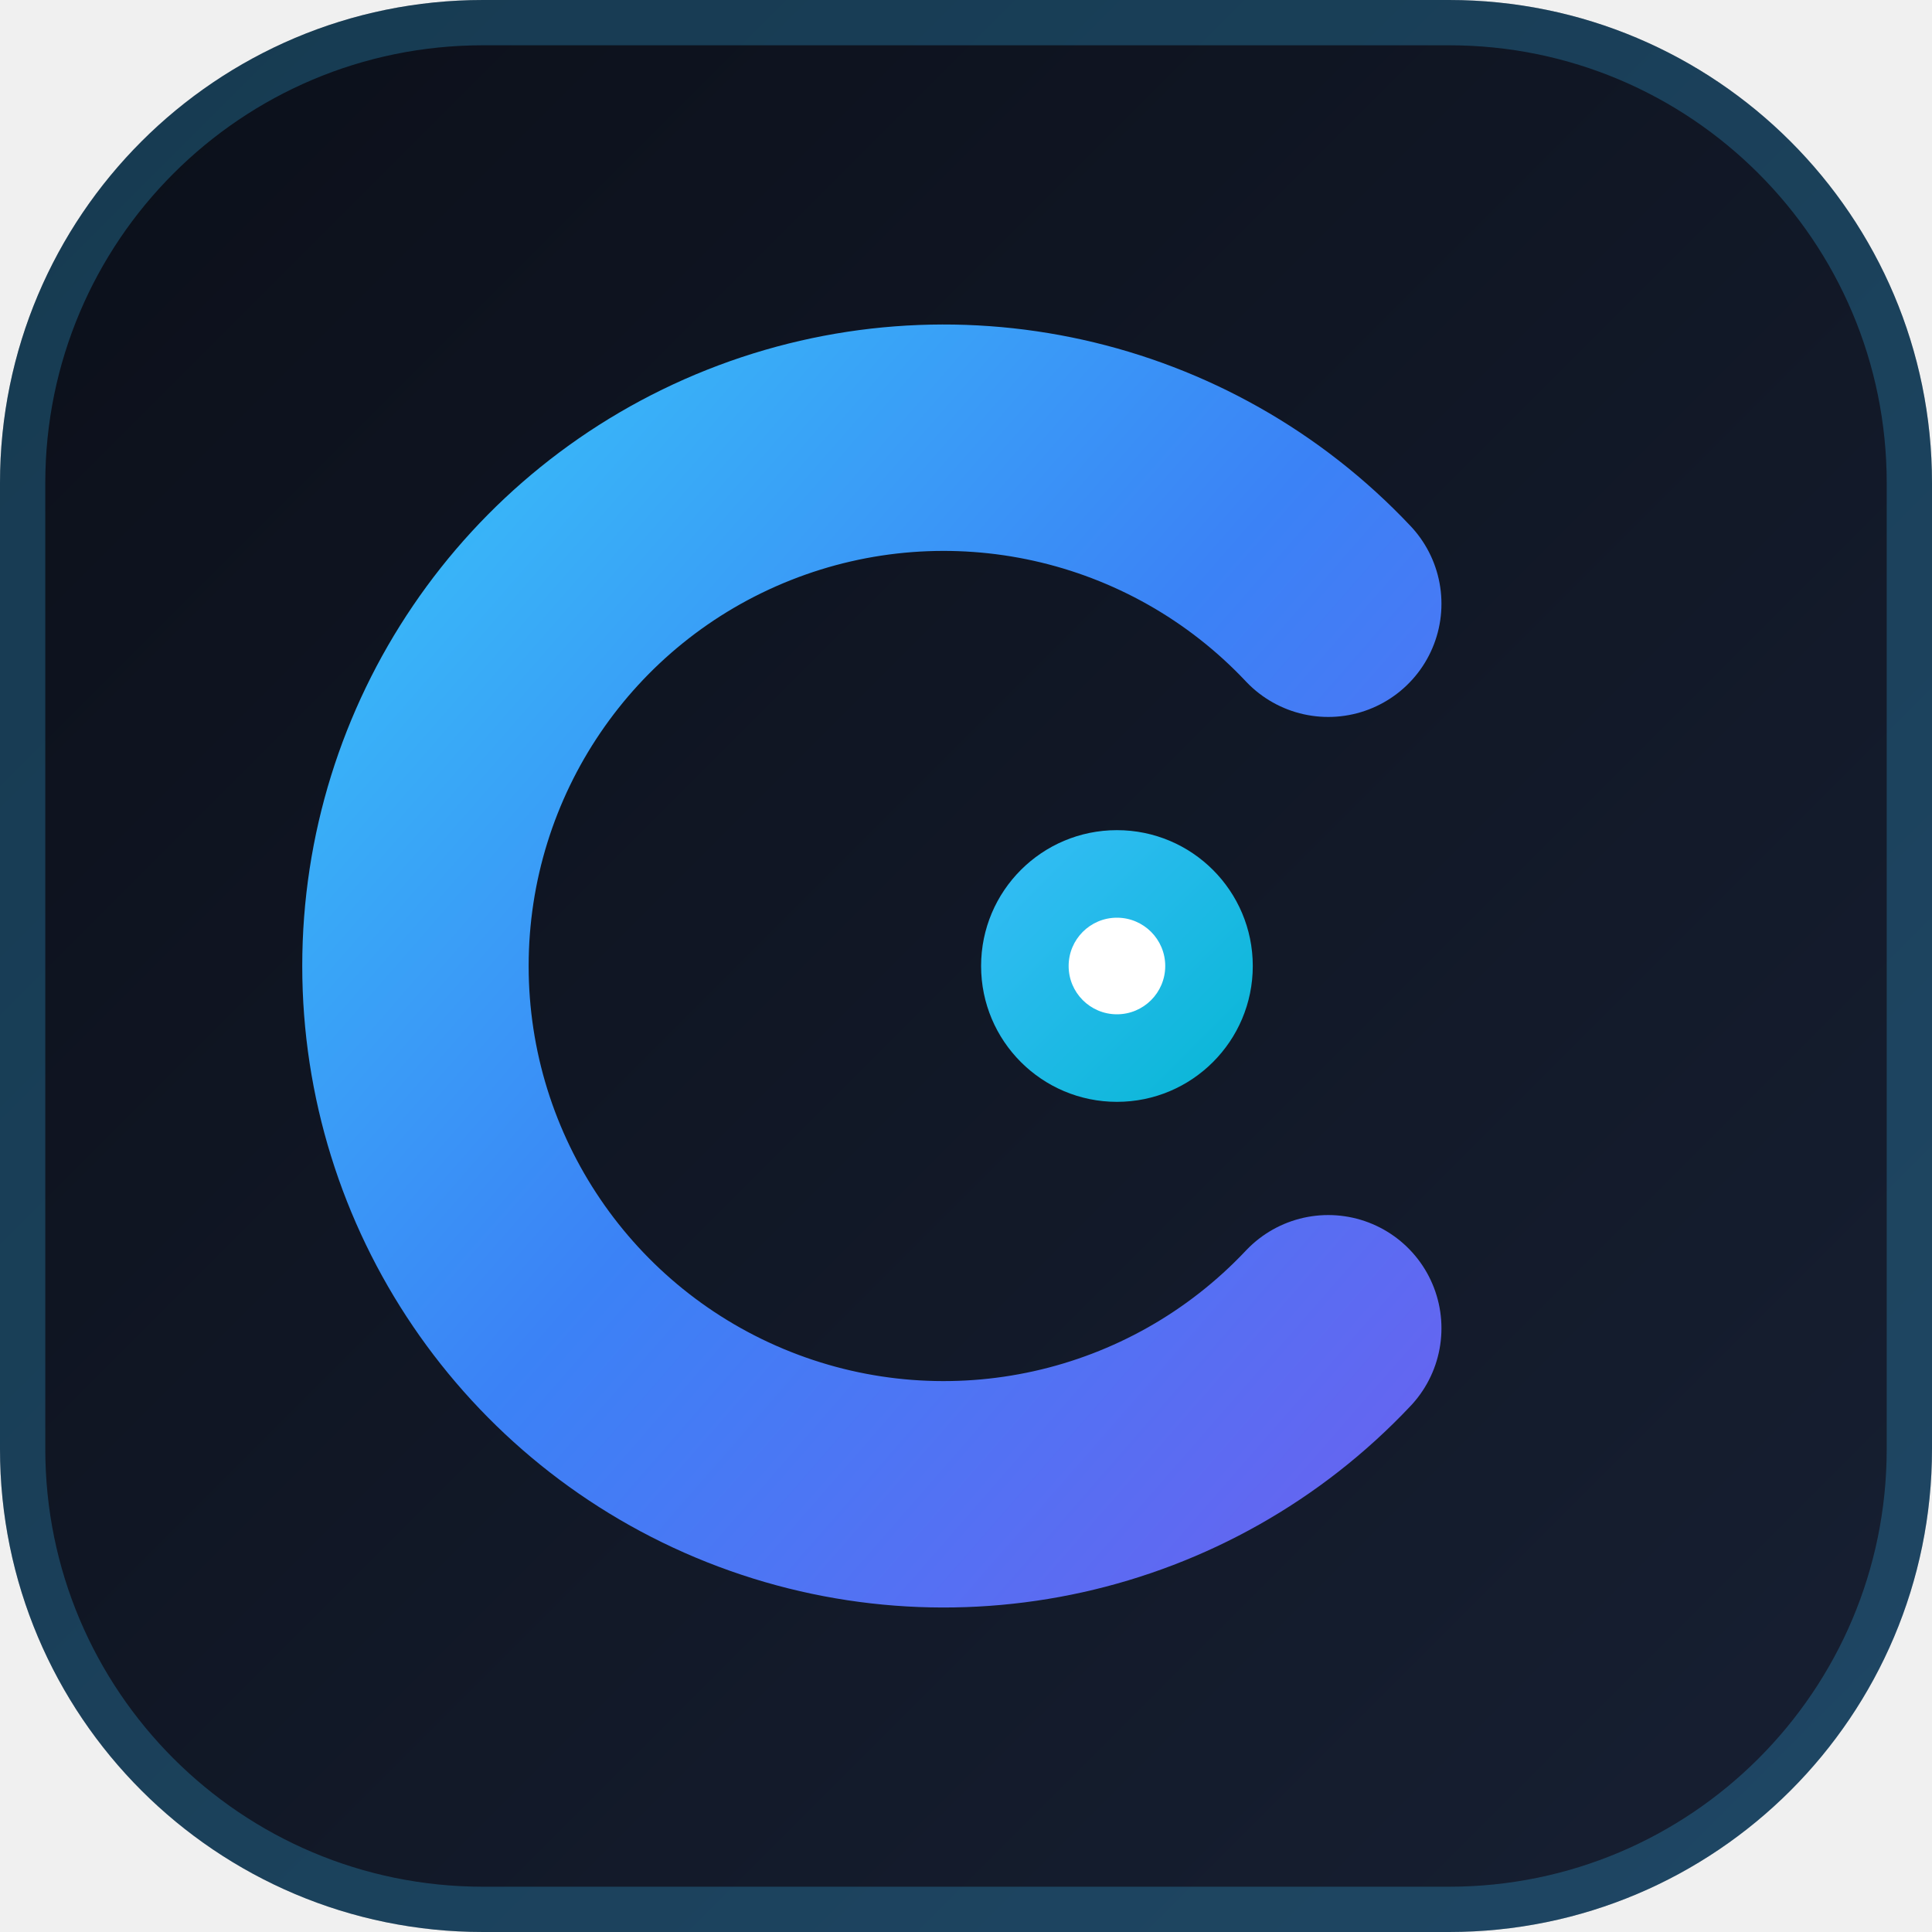
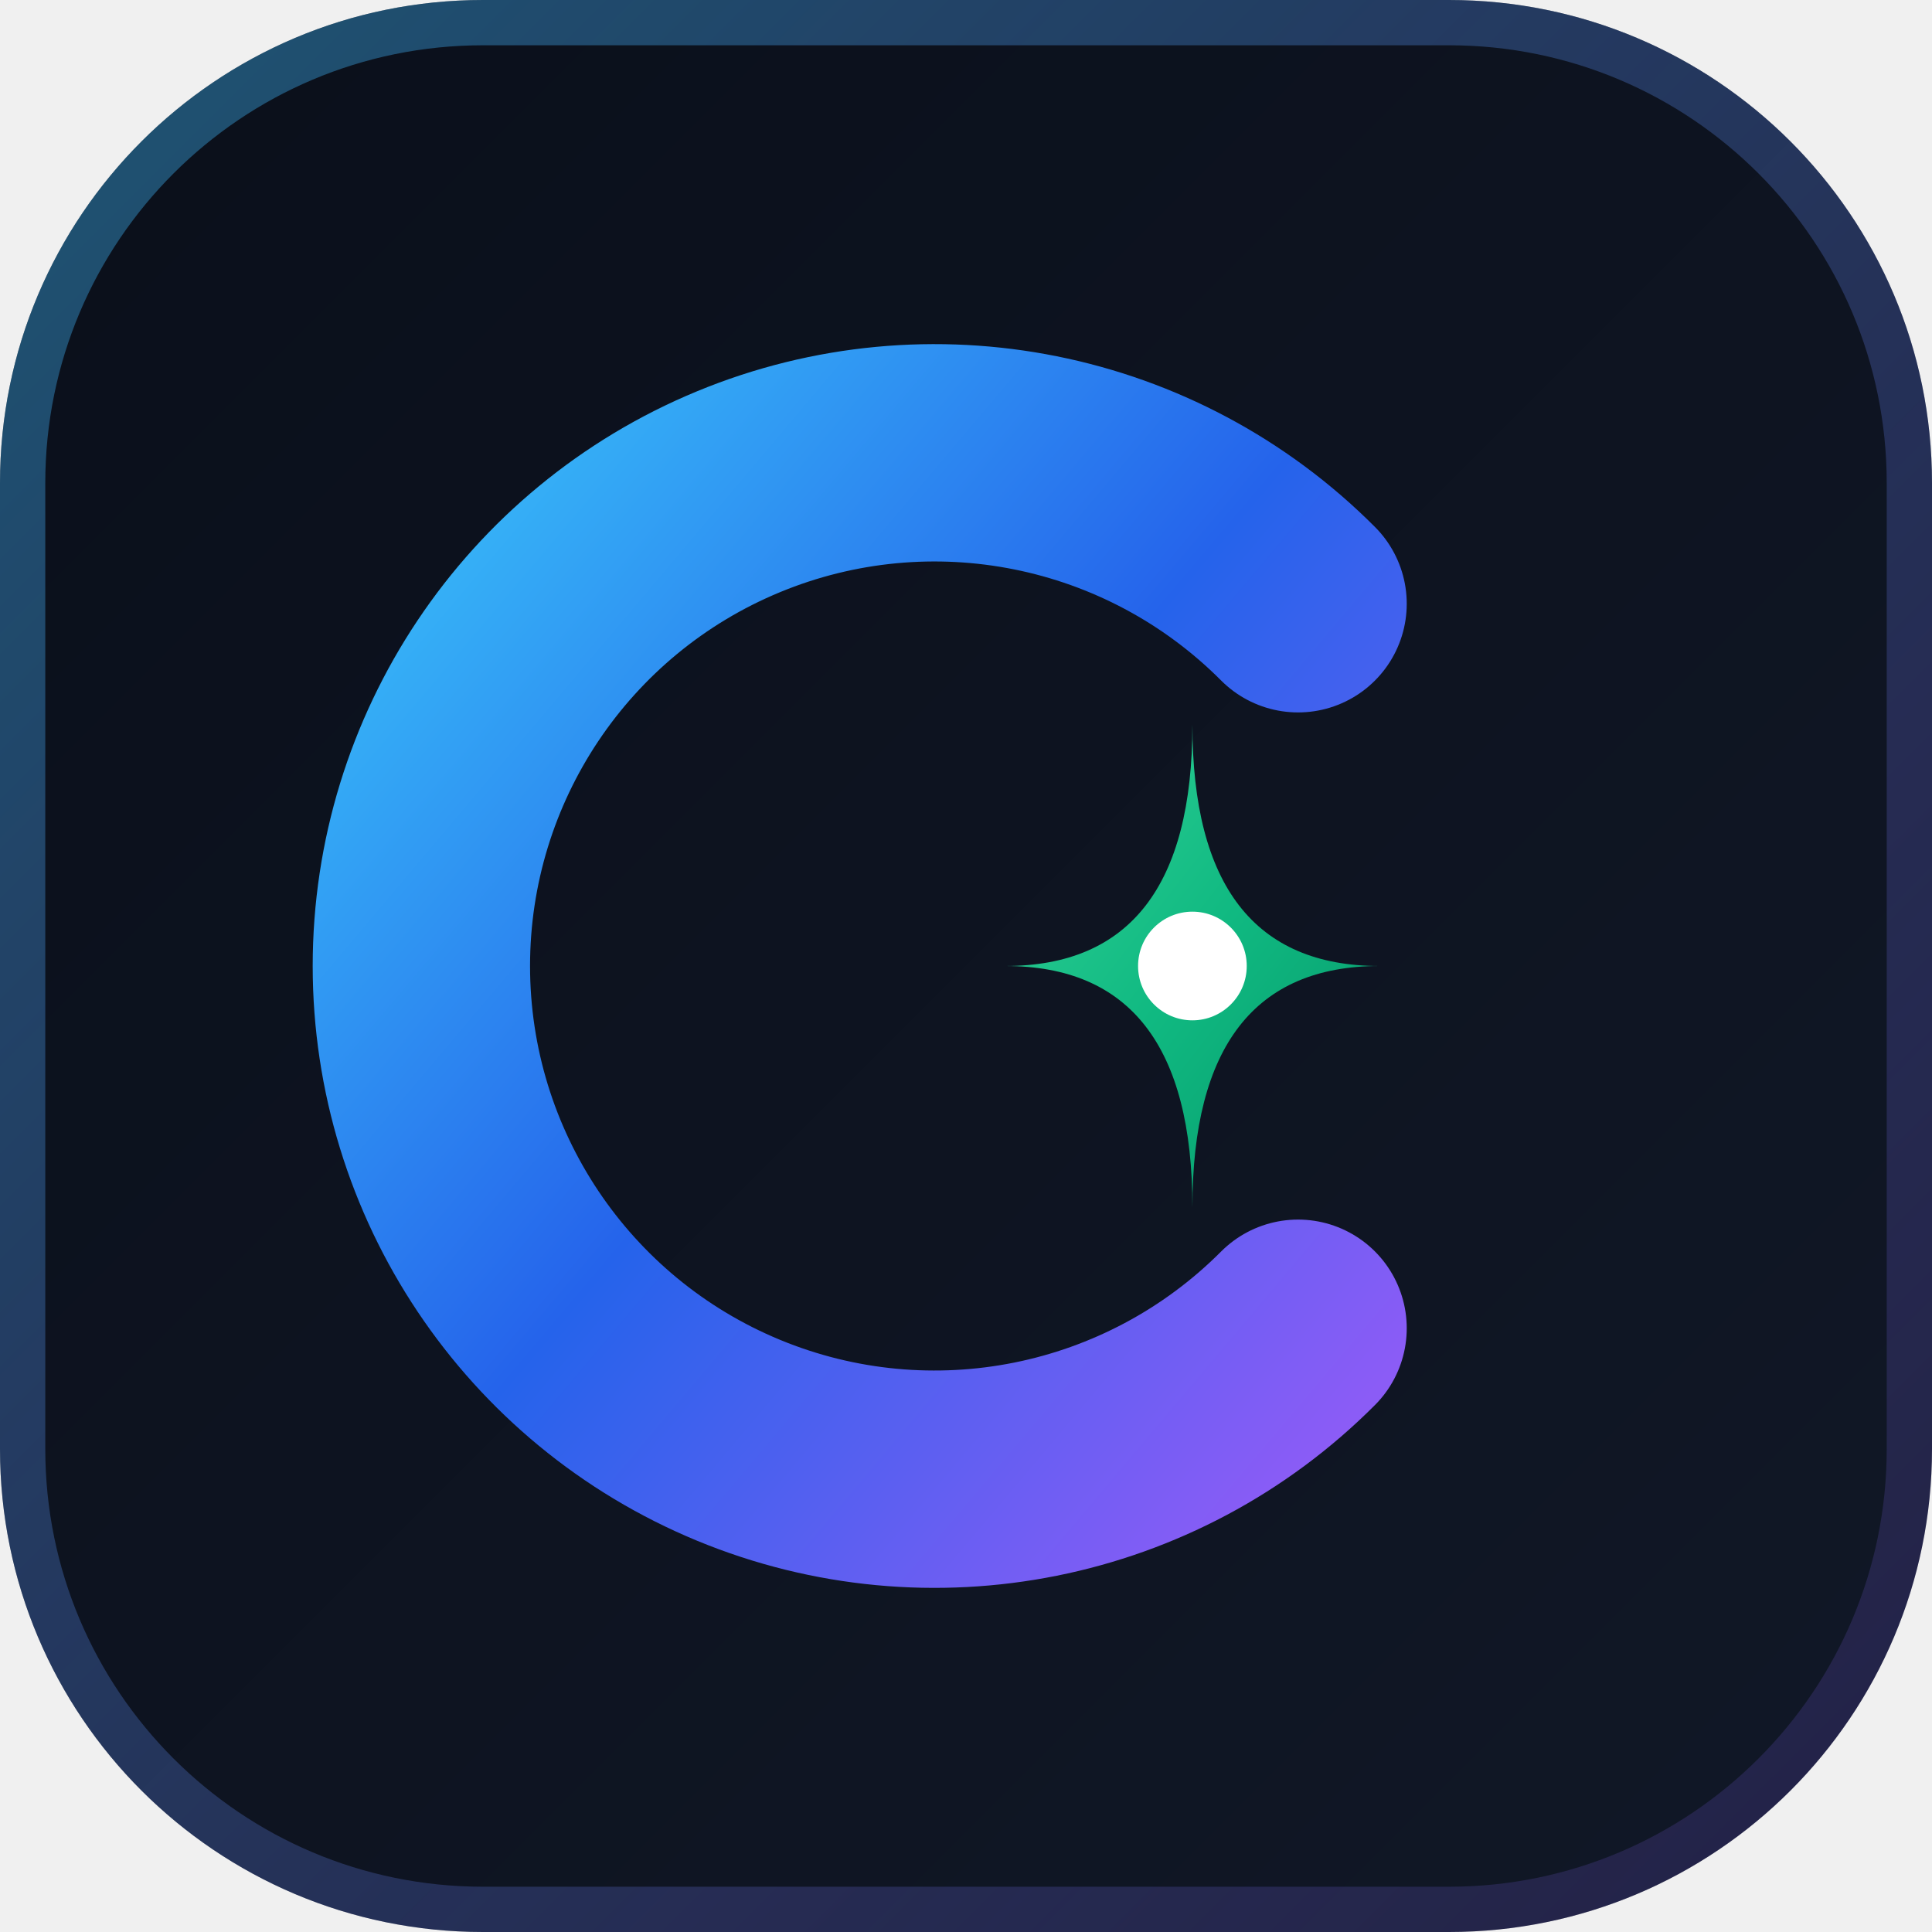
<svg xmlns="http://www.w3.org/2000/svg" viewBox="0 0 64 64" fill="none">
  <defs>
    <linearGradient id="cdata-bg" x1="0%" y1="0%" x2="100%" y2="100%">
-       <stop offset="0%" stop-color="#0B0F19" />
-       <stop offset="100%" stop-color="#172033" />
+       <stop offset="0%" stop-color="#0A0F1A" />
+       <stop offset="100%" stop-color="#111827" />
    </linearGradient>
    <linearGradient id="cdata-arc" x1="0%" y1="0%" x2="100%" y2="100%">
      <stop offset="0%" stop-color="#38BDF8" />
-       <stop offset="50%" stop-color="#3B82F6" />
-       <stop offset="100%" stop-color="#6366F1" />
+       <stop offset="50%" stop-color="#2563EB" />
+       <stop offset="100%" stop-color="#8B5CF6" />
    </linearGradient>
-     <linearGradient id="cdata-dot" x1="0%" y1="0%" x2="100%" y2="100%">
-       <stop offset="0%" stop-color="#38BDF8" />
-       <stop offset="100%" stop-color="#06B6D4" />
+     <linearGradient id="cdata-spark" x1="0%" y1="0%" x2="100%" y2="100%">
+       <stop offset="0%" stop-color="#34D399" />
+       <stop offset="50%" stop-color="#10B981" />
+       <stop offset="100%" stop-color="#059669" />
+     </linearGradient>
+     <linearGradient id="cdata-border" x1="0%" y1="0%" x2="100%" y2="100%">
+       <stop offset="0%" stop-color="#38BDF8" stop-opacity="0.4" />
+       <stop offset="100%" stop-color="#8B5CF6" stop-opacity="0.15" />
    </linearGradient>
  </defs>
  <rect width="64" height="64" rx="16" fill="url(#cdata-bg)" />
-   <rect x="0.75" y="0.75" width="62.5" height="62.5" rx="15.25" stroke="#38BDF8" stroke-opacity="0.25" stroke-width="1.5" />
-   <path d="M44 20 A 17.5 17.5 0 1 0 44 44" stroke="url(#cdata-arc)" stroke-width="7.5" stroke-linecap="round" />
-   <circle cx="37" cy="32" r="4.5" fill="url(#cdata-dot)" />
-   <circle cx="37" cy="32" r="1.6" fill="#FFFFFF" />
+   <rect x="0.75" y="0.75" width="62.5" height="62.5" rx="15.25" stroke="url(#cdata-border)" stroke-width="1.5" />
+   <path d="M43 20 A 17 17 0 1 0 43 44" stroke="url(#cdata-arc)" stroke-width="7.2" stroke-linecap="round" />
+   <path d="M39.5 24 Q39.5 32 45.7 32 Q39.5 32 39.5 40 Q39.5 32 33.3 32 Q39.5 32 39.5 24 Z" fill="url(#cdata-spark)" />
+   <circle cx="39.5" cy="32" r="1.8" fill="#FFFFFF" />
</svg>
